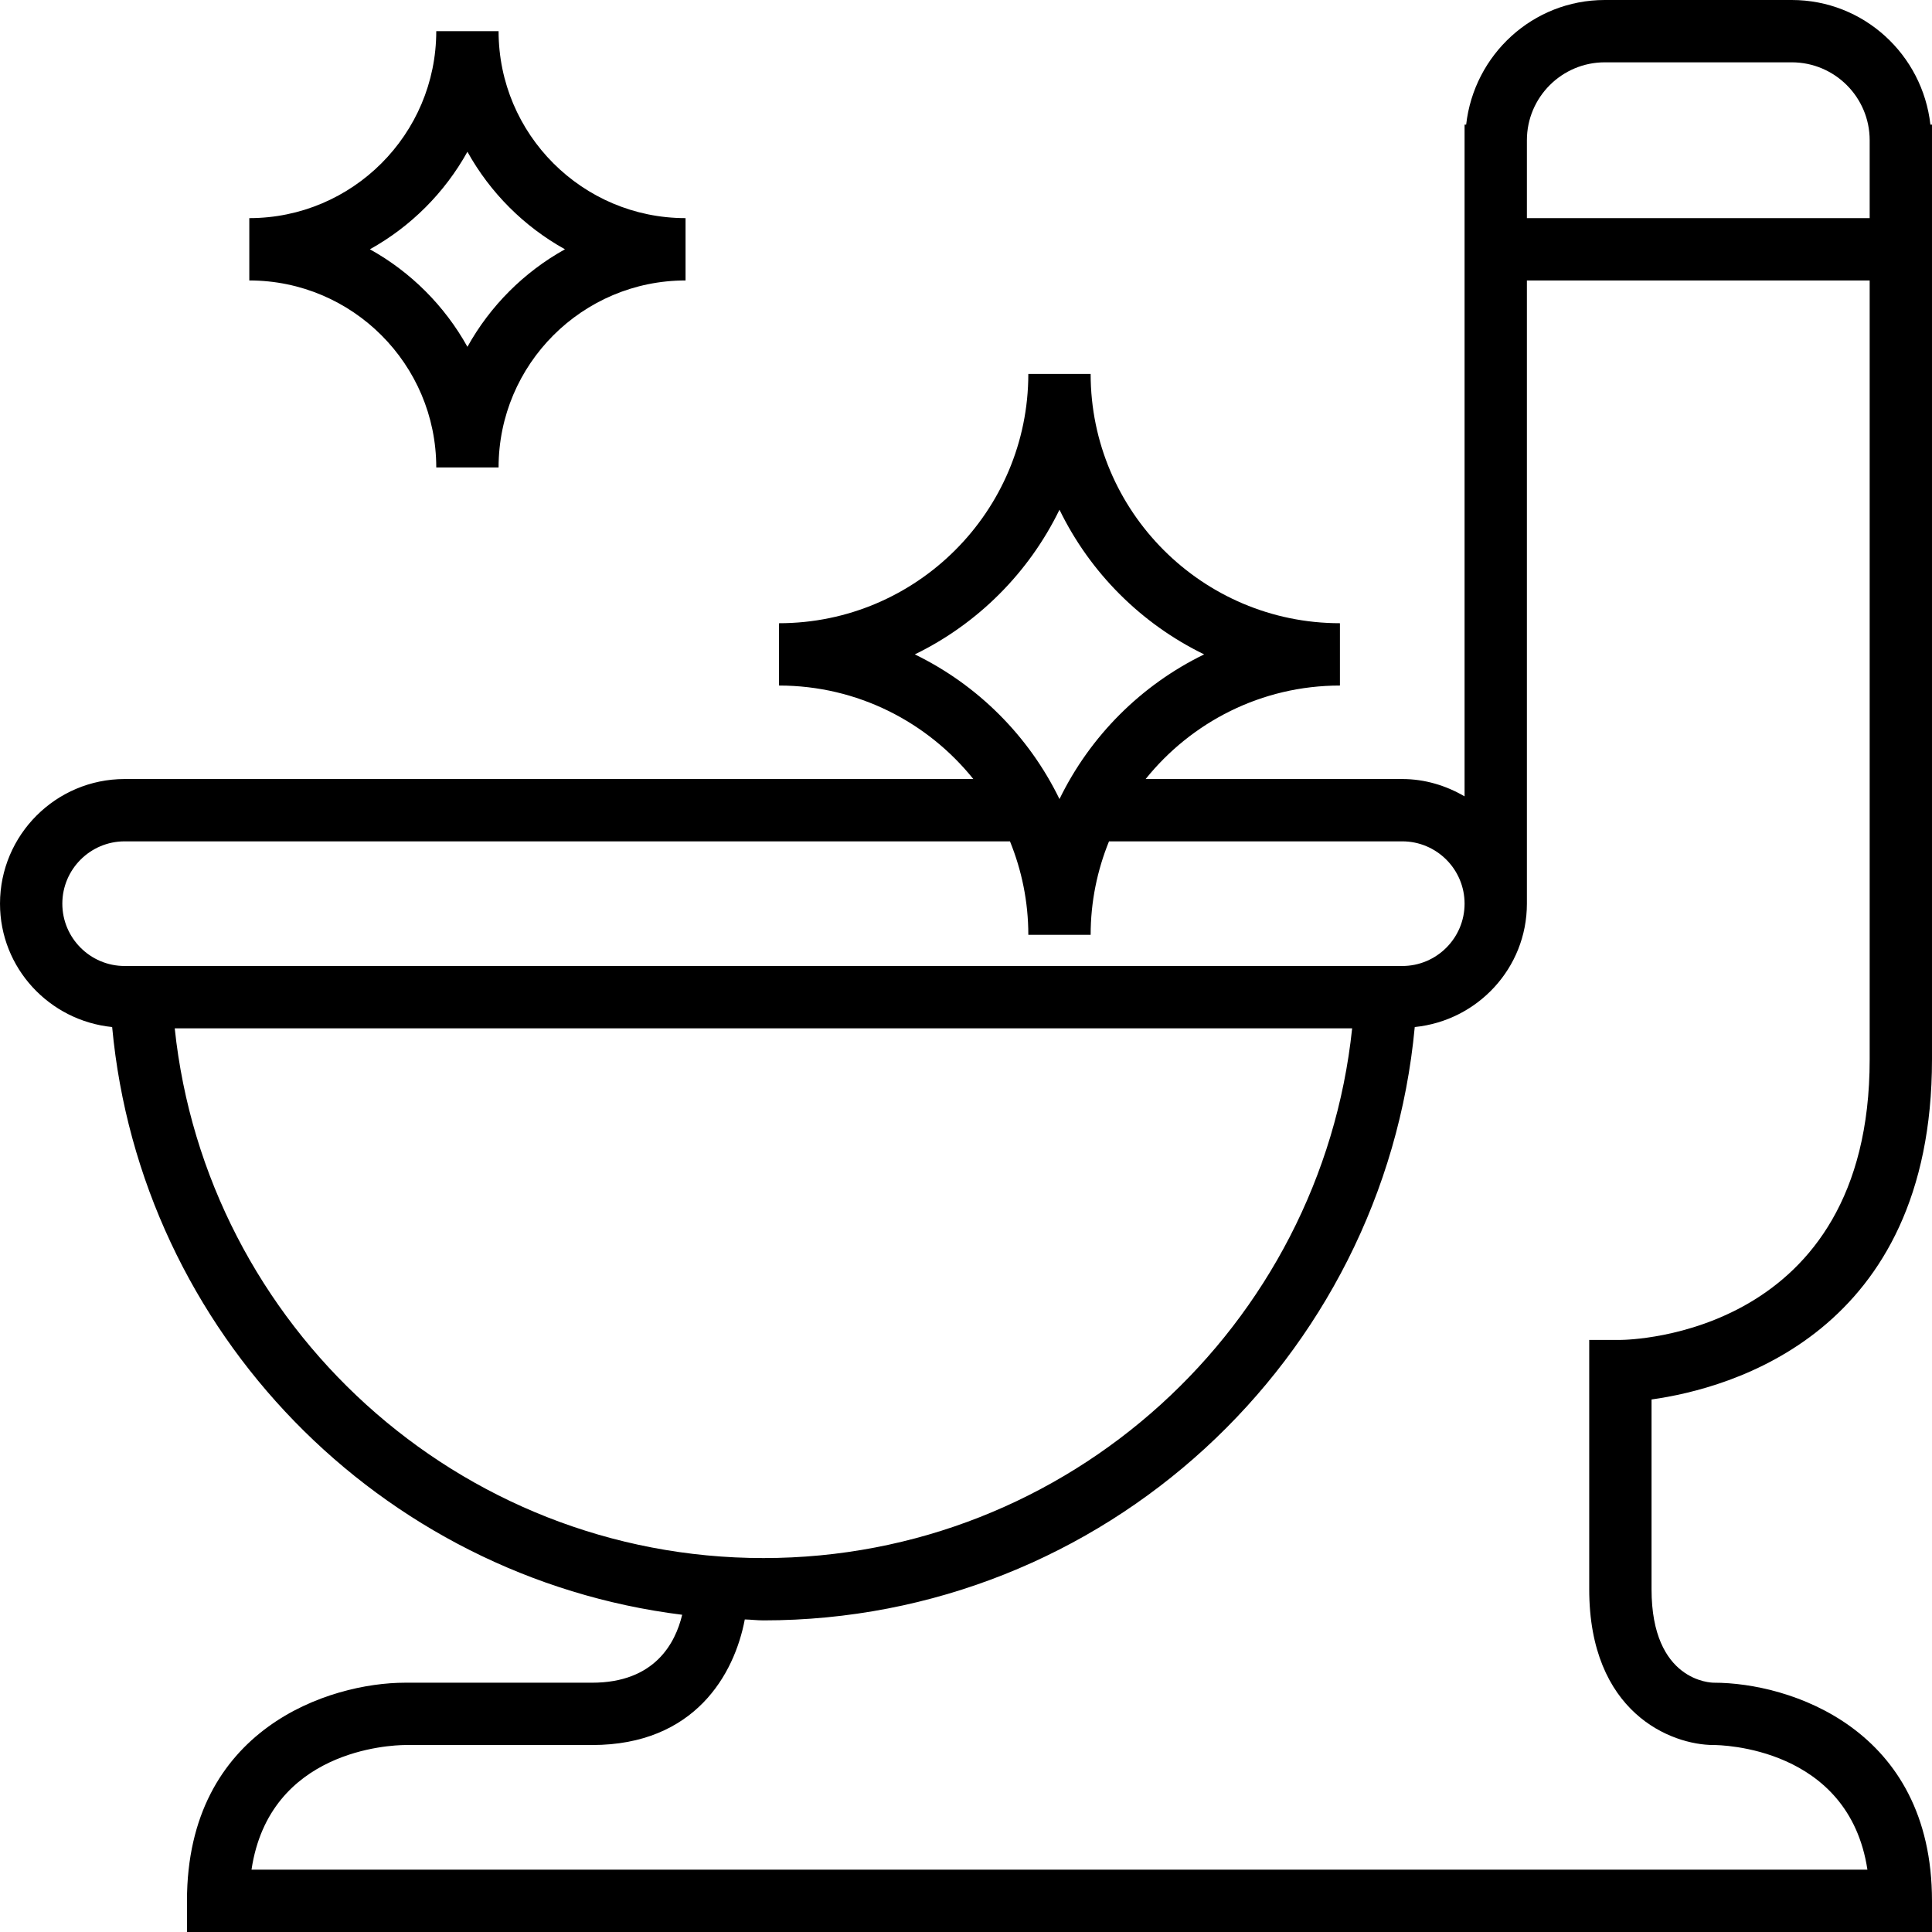
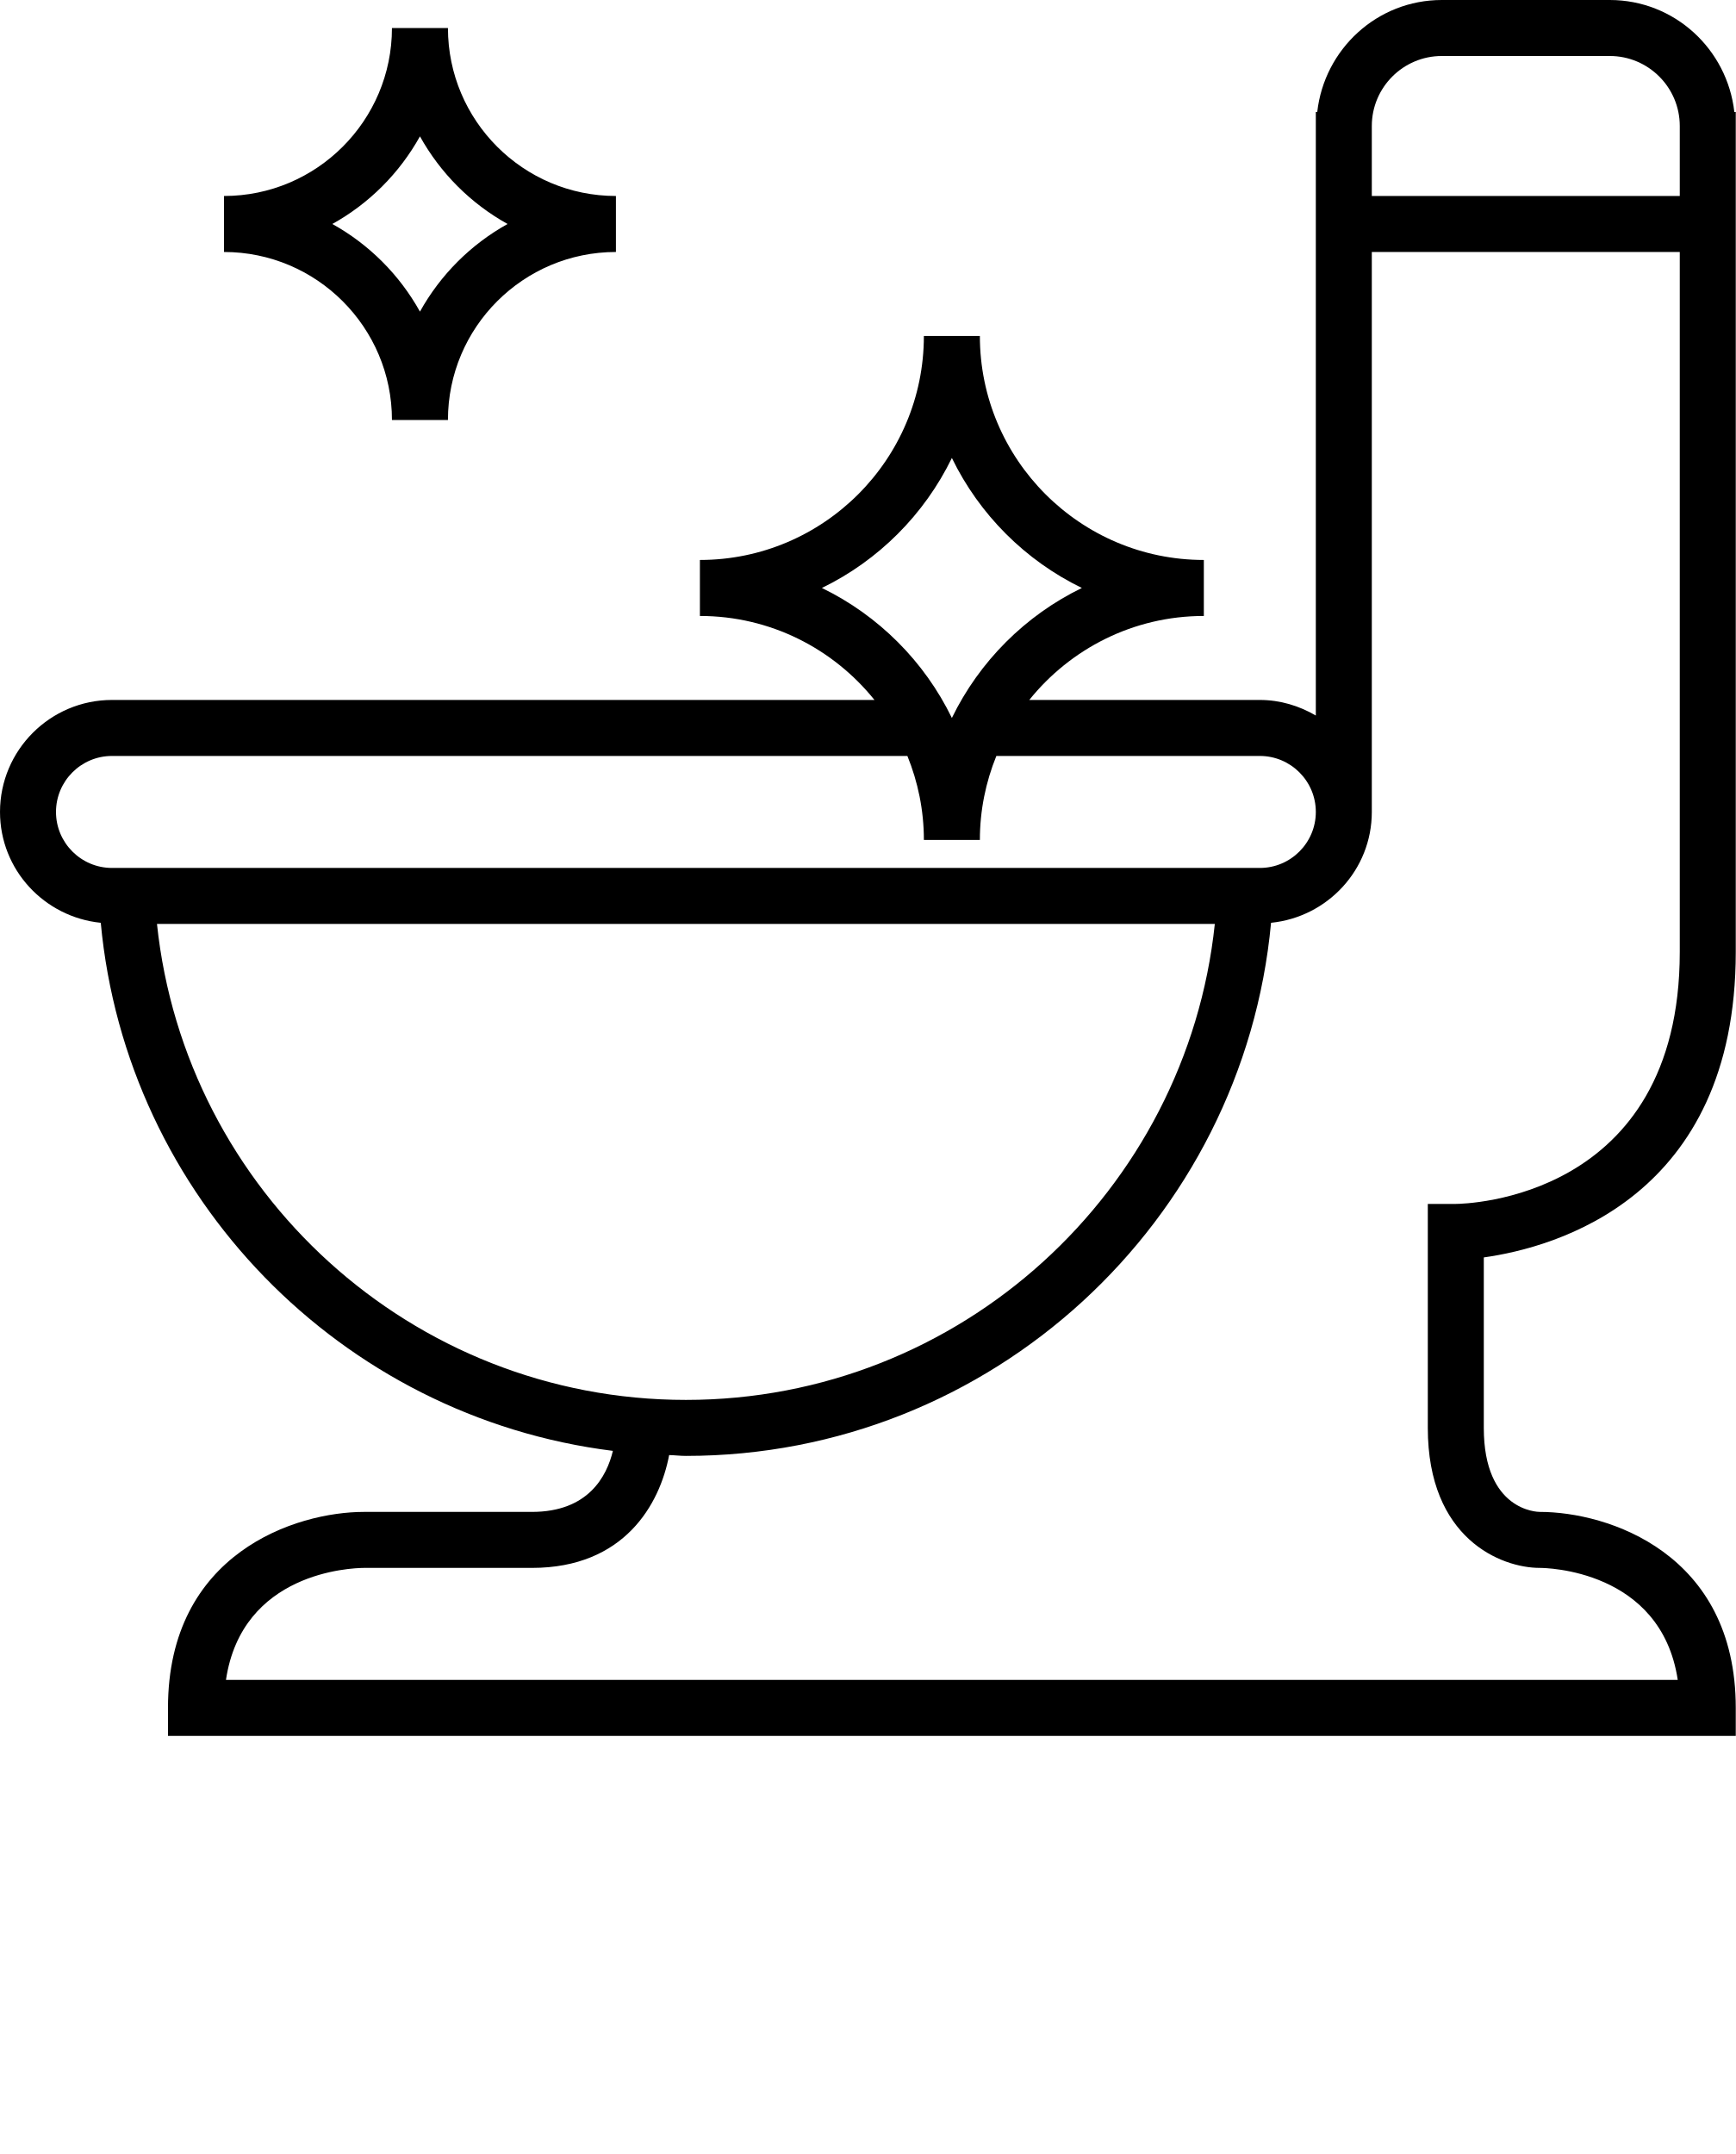
- <svg xmlns="http://www.w3.org/2000/svg" version="1.1" id="Layer_1" x="0px" y="0px" viewBox="0 0 290.627 290.627" xml:space="preserve">
-   <g>
-     <g>
-       <g>
-         <path d="M65.626,70.313h9.375c0-15.511,12.614-28.125,28.125-28.125v-9.375c-15.511,0-28.125-12.615-28.125-28.125h-9.375         c0,15.511-12.614,28.125-28.125,28.125v9.375C53.012,42.188,65.626,54.802,65.626,70.313z M70.314,22.828         c3.417,6.155,8.512,11.255,14.672,14.672c-6.155,3.417-11.255,8.517-14.672,14.672c-3.418-6.155-8.513-11.255-14.672-14.672         C61.801,34.083,66.896,28.983,70.314,22.828z" />
-         <path d="M290.626,159.375V18.75h-0.239C289.206,8.231,280.36,0,269.532,0h-28.125c-10.828,0-19.673,8.231-20.855,18.75h-0.239         v101.044c-2.77-1.612-5.944-2.606-9.375-2.606h-38.602c6.881-8.559,17.414-14.063,29.227-14.063V93.75         c-20.677,0-37.5-16.823-37.5-37.5h-9.375c0,20.677-16.823,37.5-37.5,37.5v9.375c11.813,0,22.35,5.503,29.227,14.063H18.751         c-10.341,0-18.75,8.409-18.75,18.75c0,9.694,7.425,17.602,16.87,18.558c4.275,45.933,40.233,82.734,85.748,88.411         c-1.027,4.28-4.134,10.219-13.556,10.219H60.939c-11.348,0-32.813,6.858-32.813,32.813v4.688h262.5v-4.688         c0-25.955-21.464-32.813-32.813-32.813c-0.384,0-9.375-0.159-9.375-14.063V210.52         C260.311,208.861,290.626,200.573,290.626,159.375z M229.688,21.094c0-6.459,5.255-11.719,11.719-11.719h28.125         c6.464,0,11.719,5.259,11.719,11.719v11.719h-51.563V21.094z M137.612,98.438c9.469-4.598,17.161-12.3,21.764-21.764         c4.598,9.469,12.295,17.166,21.764,21.764c-9.469,4.598-17.161,12.3-21.764,21.764         C154.778,110.738,147.081,103.036,137.612,98.438z M18.751,145.313c-5.17,0-9.375-4.205-9.375-9.375s4.205-9.375,9.375-9.375         h133.177c1.767,4.345,2.761,9.089,2.761,14.063h9.375c0-4.973,0.994-9.717,2.761-14.063h44.114c5.17,0,9.375,4.205,9.375,9.375         s-4.205,9.375-9.375,9.375h-7.031H25.782H18.751z M26.284,154.688h177.117c-4.697,44.719-42.614,79.688-88.556,79.688         S30.985,199.406,26.284,154.688z M257.813,262.501c0.886,0,20.292,0.23,23.1,18.75H37.834         c2.691-18.042,20.897-18.731,23.105-18.75h28.125c15.459,0,21.417-10.65,22.973-18.891c0.942,0.023,1.861,0.141,2.808,0.141         c51.178,0,93.319-39.272,97.973-89.255c9.445-0.956,16.87-8.864,16.87-18.558v-93.75h51.563v117.188         c0,41.488-35.981,42.177-37.5,42.187h-4.688v37.5C239.063,257.602,251.326,262.501,257.813,262.501z" />
-       </g>
-     </g>
-   </g>
+ <svg xmlns="http://www.w3.org/2000/svg" version="1.1" x="0px" y="0px" viewBox="0 0 290.627 360.627" style="enable-background:new 0 0 100 100;" xml:space="preserve">
+   <path d="M65.626,70.313h9.375c0-15.511,12.614-28.125,28.125-28.125v-9.375c-15.511,0-28.125-12.615-28.125-28.125h-9.375   c0,15.511-12.614,28.125-28.125,28.125v9.375C53.012,42.188,65.626,54.802,65.626,70.313z M70.314,22.828   c3.417,6.155,8.512,11.255,14.672,14.672c-6.155,3.417-11.255,8.517-14.672,14.672c-3.418-6.155-8.513-11.255-14.672-14.672   C61.801,34.083,66.896,28.983,70.314,22.828z" />
+   <path d="M290.626,159.375V18.75h-0.239C289.206,8.231,280.36,0,269.532,0h-28.125c-10.828,0-19.673,8.231-20.855,18.75h-0.239     v101.044c-2.77-1.612-5.944-2.606-9.375-2.606h-38.602c6.881-8.559,17.414-14.063,29.227-14.063V93.75     c-20.677,0-37.5-16.823-37.5-37.5h-9.375c0,20.677-16.823,37.5-37.5,37.5v9.375c11.813,0,22.35,5.503,29.227,14.063H18.751     c-10.341,0-18.75,8.409-18.75,18.75c0,9.694,7.425,17.602,16.87,18.558c4.275,45.933,40.233,82.734,85.748,88.411     c-1.027,4.28-4.134,10.219-13.556,10.219H60.939c-11.348,0-32.813,6.858-32.813,32.813v4.688h262.5v-4.688     c0-25.955-21.464-32.813-32.813-32.813c-0.384,0-9.375-0.159-9.375-14.063V210.52     C260.311,208.861,290.626,200.573,290.626,159.375z M229.688,21.094c0-6.459,5.255-11.719,11.719-11.719h28.125     c6.464,0,11.719,5.259,11.719,11.719v11.719h-51.563V21.094z M137.612,98.438c9.469-4.598,17.161-12.3,21.764-21.764     c4.598,9.469,12.295,17.166,21.764,21.764c-9.469,4.598-17.161,12.3-21.764,21.764     C154.778,110.738,147.081,103.036,137.612,98.438z M18.751,145.313c-5.17,0-9.375-4.205-9.375-9.375s4.205-9.375,9.375-9.375     h133.177c1.767,4.345,2.761,9.089,2.761,14.063h9.375c0-4.973,0.994-9.717,2.761-14.063h44.114c5.17,0,9.375,4.205,9.375,9.375     s-4.205,9.375-9.375,9.375h-7.031H25.782H18.751z M26.284,154.688h177.117c-4.697,44.719-42.614,79.688-88.556,79.688     S30.985,199.406,26.284,154.688z M257.813,262.501c0.886,0,20.292,0.23,23.1,18.75H37.834     c2.691-18.042,20.897-18.731,23.105-18.75h28.125c15.459,0,21.417-10.65,22.973-18.891c0.942,0.023,1.861,0.141,2.808,0.141     c51.178,0,93.319-39.272,97.973-89.255c9.445-0.956,16.87-8.864,16.87-18.558v-93.75h51.563v117.188     c0,41.488-35.981,42.177-37.5,42.187h-4.688v37.5C239.063,257.602,251.326,262.501,257.813,262.501z" />
</svg>
